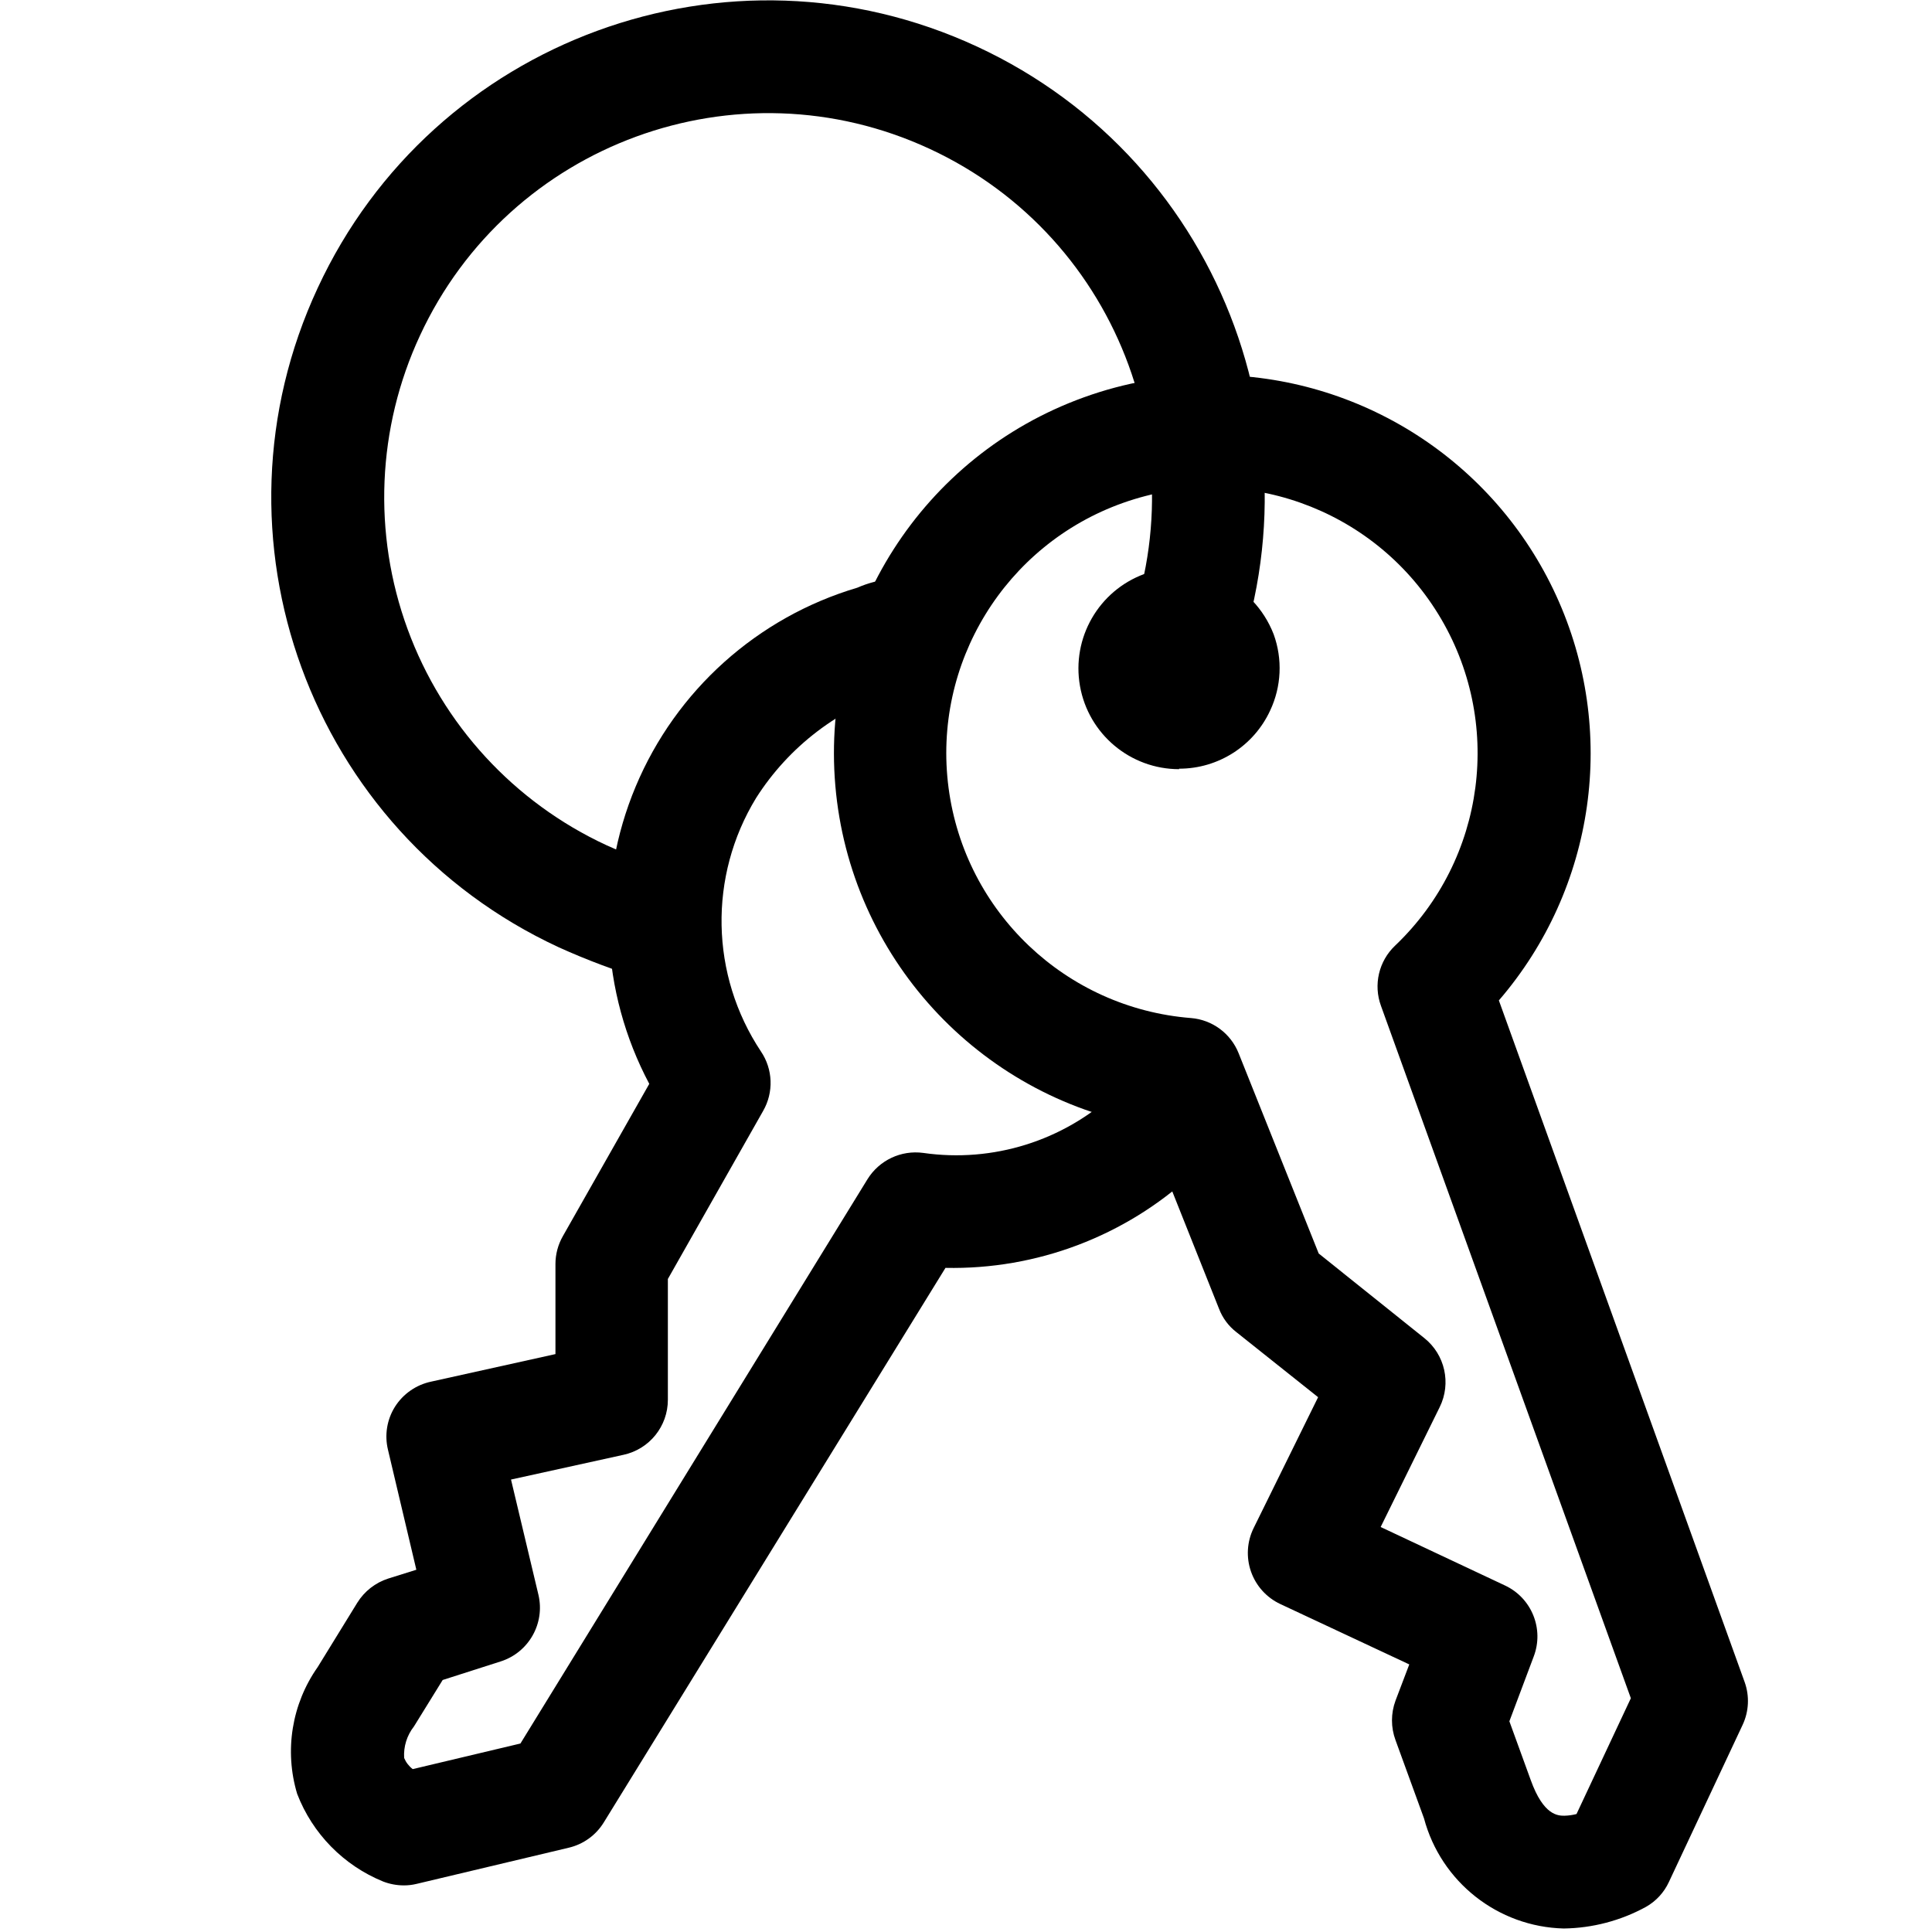
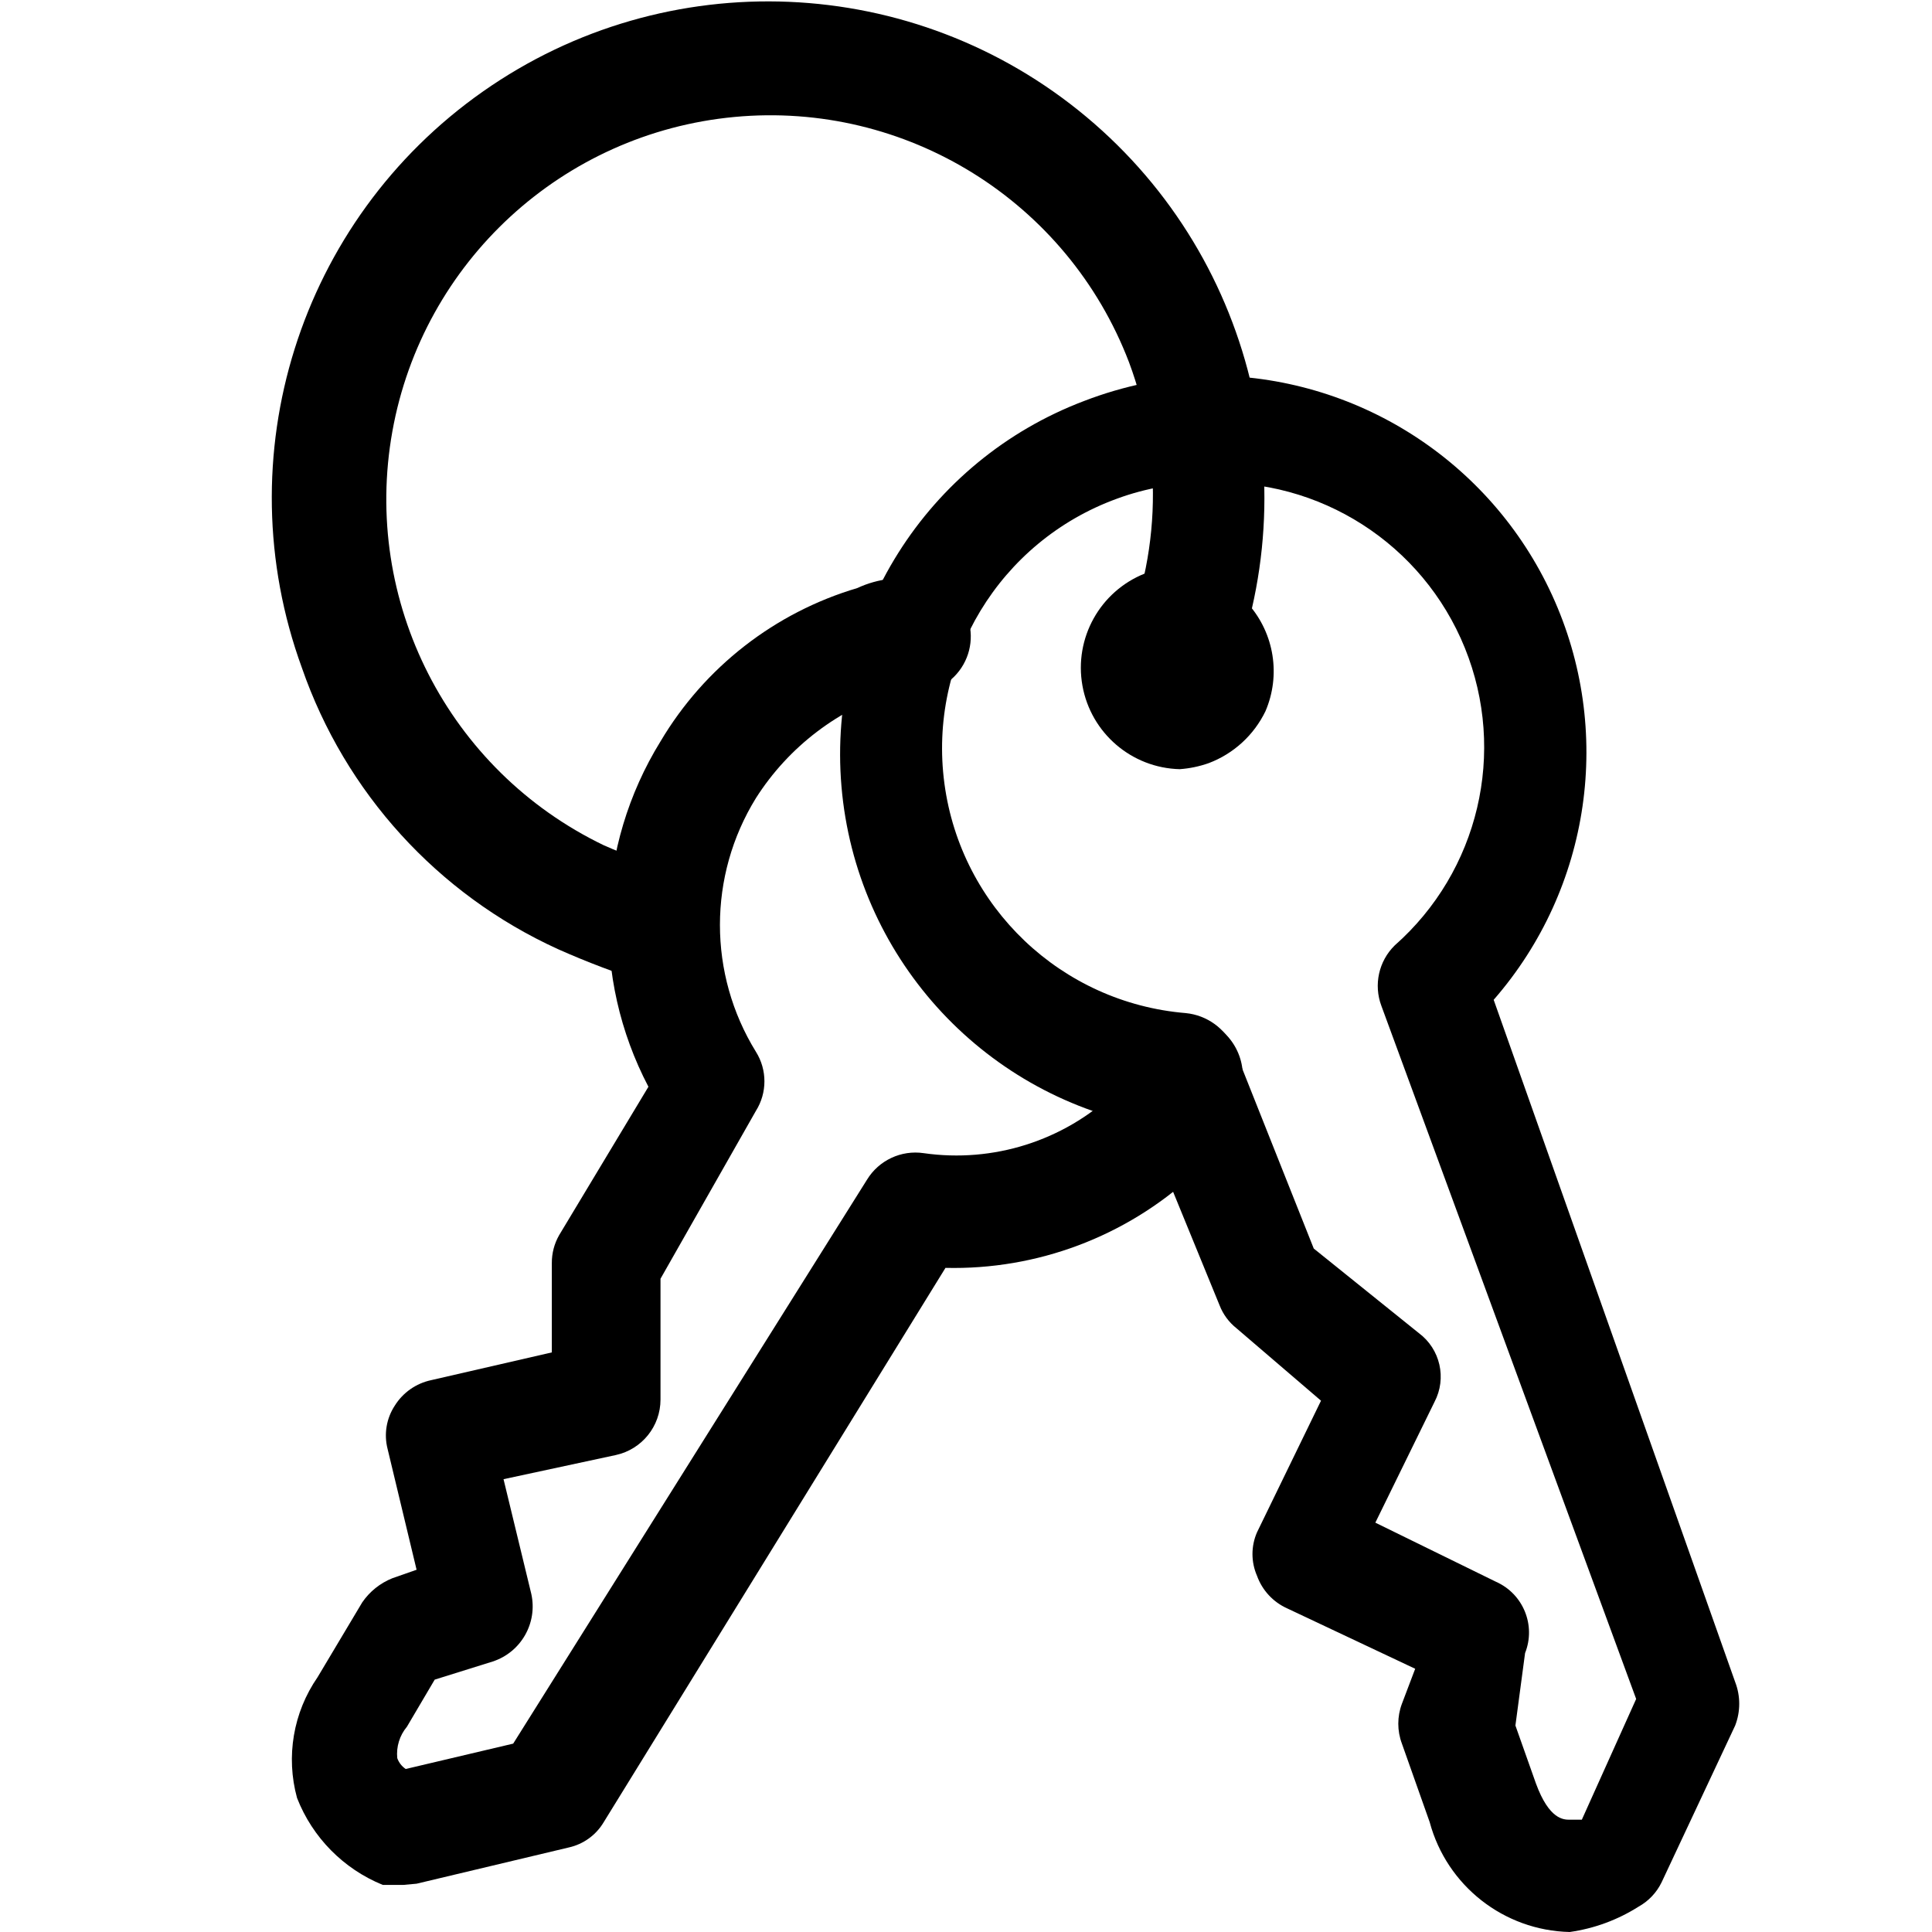
<svg xmlns="http://www.w3.org/2000/svg" viewBox="0 0 16 16">
  <g id="Layer_1" data-name="Layer 1">
    <g id="Your_Icon" data-name="Your Icon">
-       <path d="M3.343,15.614a.479.479,0,0,1-.17-.032,1.281,1.281,0,0,1-.712-.726,1.216,1.216,0,0,1,.17-1.05l.328-.533a.471.471,0,0,1,.256-.2L3.448,13l-.235-.994a.464.464,0,0,1,.058-.356.469.469,0,0,1,.3-.208L4.6,11.214v-.746a.466.466,0,0,1,.061-.23l.716-1.262A2.878,2.878,0,0,1,7.1,4.867a.922.922,0,0,1,.561-.057.467.467,0,0,1-.229.906,2.131,2.131,0,0,0-1.17.892,1.954,1.954,0,0,0,.04,2.1A.465.465,0,0,1,6.32,9.2l-.789,1.392,0,1a.466.466,0,0,1-.367.456l-.932.205.227.954a.467.467,0,0,1-.312.552l-.481.154-.238.385a.382.382,0,0,0-.081.261.225.225,0,0,0,.071.092l.892-.212L7.184,9.766a.469.469,0,0,1,.462-.218,1.929,1.929,0,0,0,1.586-.495h0a.787.787,0,0,0,.14-.275.467.467,0,0,1,.9.237,1.656,1.656,0,0,1-.4.712A2.925,2.925,0,0,1,7.83,10.5L5,15.093a.465.465,0,0,1-.29.209l-1.262.3A.437.437,0,0,1,3.343,15.614Z" />
-       <path d="M5.486,8.135a.475.475,0,0,1-.128-.017,5.79,5.79,0,0,1-.733-.274A4.108,4.108,0,0,1,2.631,2.385a4.112,4.112,0,1,1,7.46,3.462.467.467,0,1,1-.846-.394A3.178,3.178,0,1,0,3.478,2.779,3.176,3.176,0,0,0,5.023,7a4.7,4.7,0,0,0,.591.22.467.467,0,0,1-.128.916Z" />
-       <path d="M12.95,15.971a1.23,1.23,0,0,1-1.157-.912l-.236-.648a.472.472,0,0,1,0-.327l.114-.3-1.068-.5a.467.467,0,0,1-.221-.629l.534-1.084-.677-.539a.444.444,0,0,1-.143-.192L9.492,9.324a3.134,3.134,0,0,1-.517-6.033,3.109,3.109,0,0,1,1.062-.186,3.134,3.134,0,0,1,2.376,5.18l2.035,5.644a.465.465,0,0,1-.017.357l-.61,1.3a.456.456,0,0,1-.19.206A1.459,1.459,0,0,1,12.95,15.971ZM12.5,14.255l.177.487c.106.295.227.295.279.295a.434.434,0,0,0,.1-.014l.45-.959L11.437,8.331a.466.466,0,0,1,.117-.5,2.2,2.2,0,1,0-1.691.6.465.465,0,0,1,.395.292l.663,1.658.874.7a.467.467,0,0,1,.128.572l-.489.993,1.029.484a.466.466,0,0,1,.238.59Z" />
-       <path d="M9.765,6.37a.834.834,0,0,1-.287-1.617.854.854,0,0,1,1.07.5.823.823,0,0,1-.029.631.83.83,0,0,1-.754.482Zm0-.935a.1.1,0,0,0-.031.005.108.108,0,0,0-.062.054.106.106,0,0,0,0,.08.1.1,0,0,0,.093.063c.089-.025.115-.082.1-.136A.1.1,0,0,0,9.765,5.435Z" />
+       <path d="M3.34,15.61l-.17,0a1.28,1.28,0,0,1-.71-.72,1.2,1.2,0,0,1,.17-1L3,13.27a.55.55,0,0,1,.25-.2L3.45,13l-.24-1a.45.45,0,0,1,.06-.36.47.47,0,0,1,.3-.21l1-.23v-.74a.46.46,0,0,1,.06-.23L5.37,9a2.89,2.89,0,0,1,.1-2.86A2.83,2.83,0,0,1,7.1,4.87a.87.87,0,0,1,.56-.06.47.47,0,1,1-.23.91,2.12,2.12,0,0,0-1.17.89,2,2,0,0,0,0,2.1.46.46,0,0,1,0,.49l-.79,1.39v1a.47.47,0,0,1-.37.46l-.93.2.23.95a.48.48,0,0,1-.32.56l-.48.15-.23.39a.35.35,0,0,0-.08.26.18.18,0,0,0,.07.09l.89-.21L7.18,9.77a.47.47,0,0,1,.47-.22,1.91,1.91,0,0,0,1.58-.5h0a.69.69,0,0,0,.14-.27.48.48,0,0,1,.57-.34.49.49,0,0,1,.34.58,1.7,1.7,0,0,1-.4.71,2.93,2.93,0,0,1-2.05.77L5,15.09a.45.45,0,0,1-.29.21l-1.26.3Z" />
+       <path d="M5.49,8.14l-.13,0a6.88,6.88,0,0,1-.74-.28A4,4,0,0,1,2.5,5.53a4.11,4.11,0,1,1,7.59.32.47.47,0,0,1-.62.22.47.47,0,0,1-.23-.62A3.13,3.13,0,0,0,9.35,3,3.18,3.18,0,1,0,5,7a5.37,5.37,0,0,0,.59.22.47.47,0,0,1,.33.58A.48.48,0,0,1,5.49,8.14Z" />
+       <path d="M13,16a1.23,1.23,0,0,1-1.16-.91l-.23-.65a.47.47,0,0,1,0-.33l.11-.29-1.06-.5a.47.47,0,0,1-.25-.27.45.45,0,0,1,0-.36l.53-1.09L10.24,11a.45.45,0,0,1-.14-.19L9.49,9.32a3.13,3.13,0,0,1-.51-6A3.19,3.19,0,0,1,10,3.11a3.12,3.12,0,0,1,2.37,5.17l2,5.65a.5.5,0,0,1,0,.36l-.61,1.3a.46.46,0,0,1-.19.2A1.44,1.44,0,0,1,13,16Zm-.45-1.71.17.48c.11.3.23.3.28.3l.1,0,.45-1L11.44,8.33a.47.47,0,0,1,.11-.5A2.19,2.19,0,0,0,10,4a2.11,2.11,0,0,0-.75.13,2.2,2.2,0,0,0,.57,4.26.49.49,0,0,1,.4.29l.66,1.66.87.7a.45.45,0,0,1,.13.57l-.49,1,1,.49a.46.46,0,0,1,.24.59Z" />
+       <path d="M9.77,6.37a.84.84,0,0,1-.29-1.62.84.84,0,0,1,1,1.14.86.86,0,0,1-.47.43A.92.92,0,0,1,9.77,6.37Zm0-.93h0a.1.1,0,0,0-.06,0,.11.11,0,0,0,0,.08.1.1,0,0,0,.09.07c.09,0,.12-.09.1-.14A.1.1,0,0,0,9.77,5.44Z" />
    </g>
  </g>
</svg>
